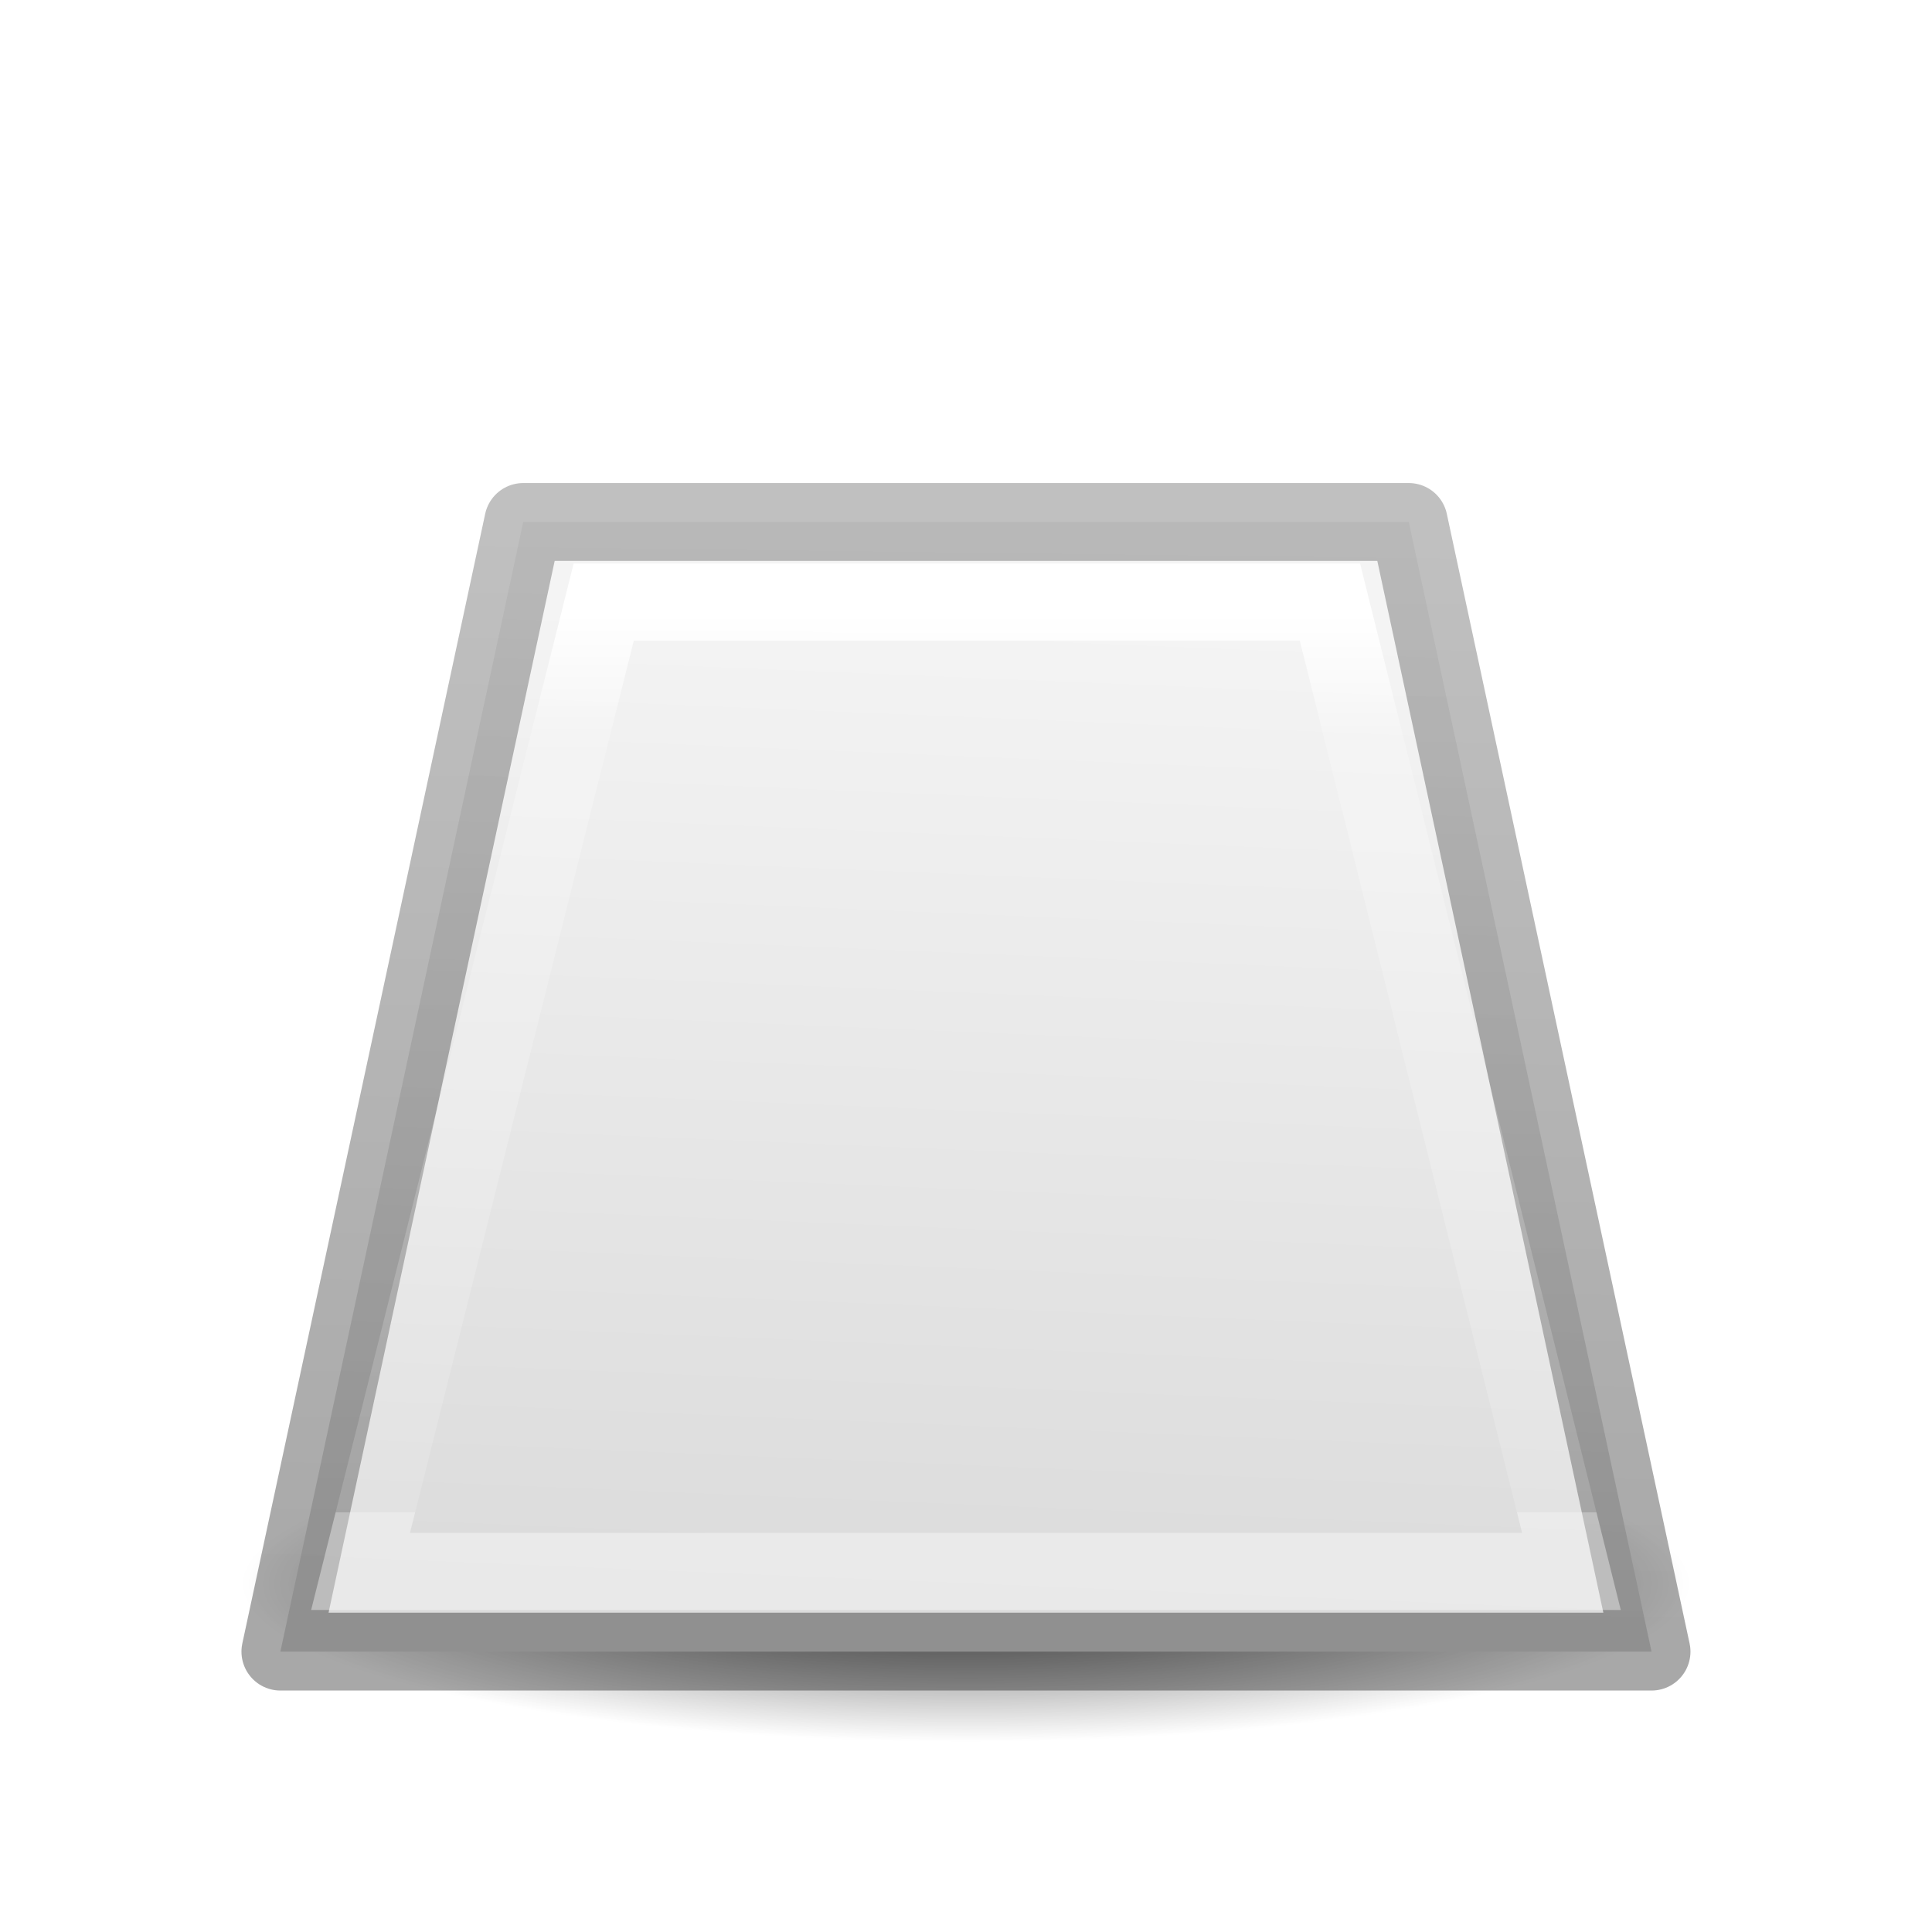
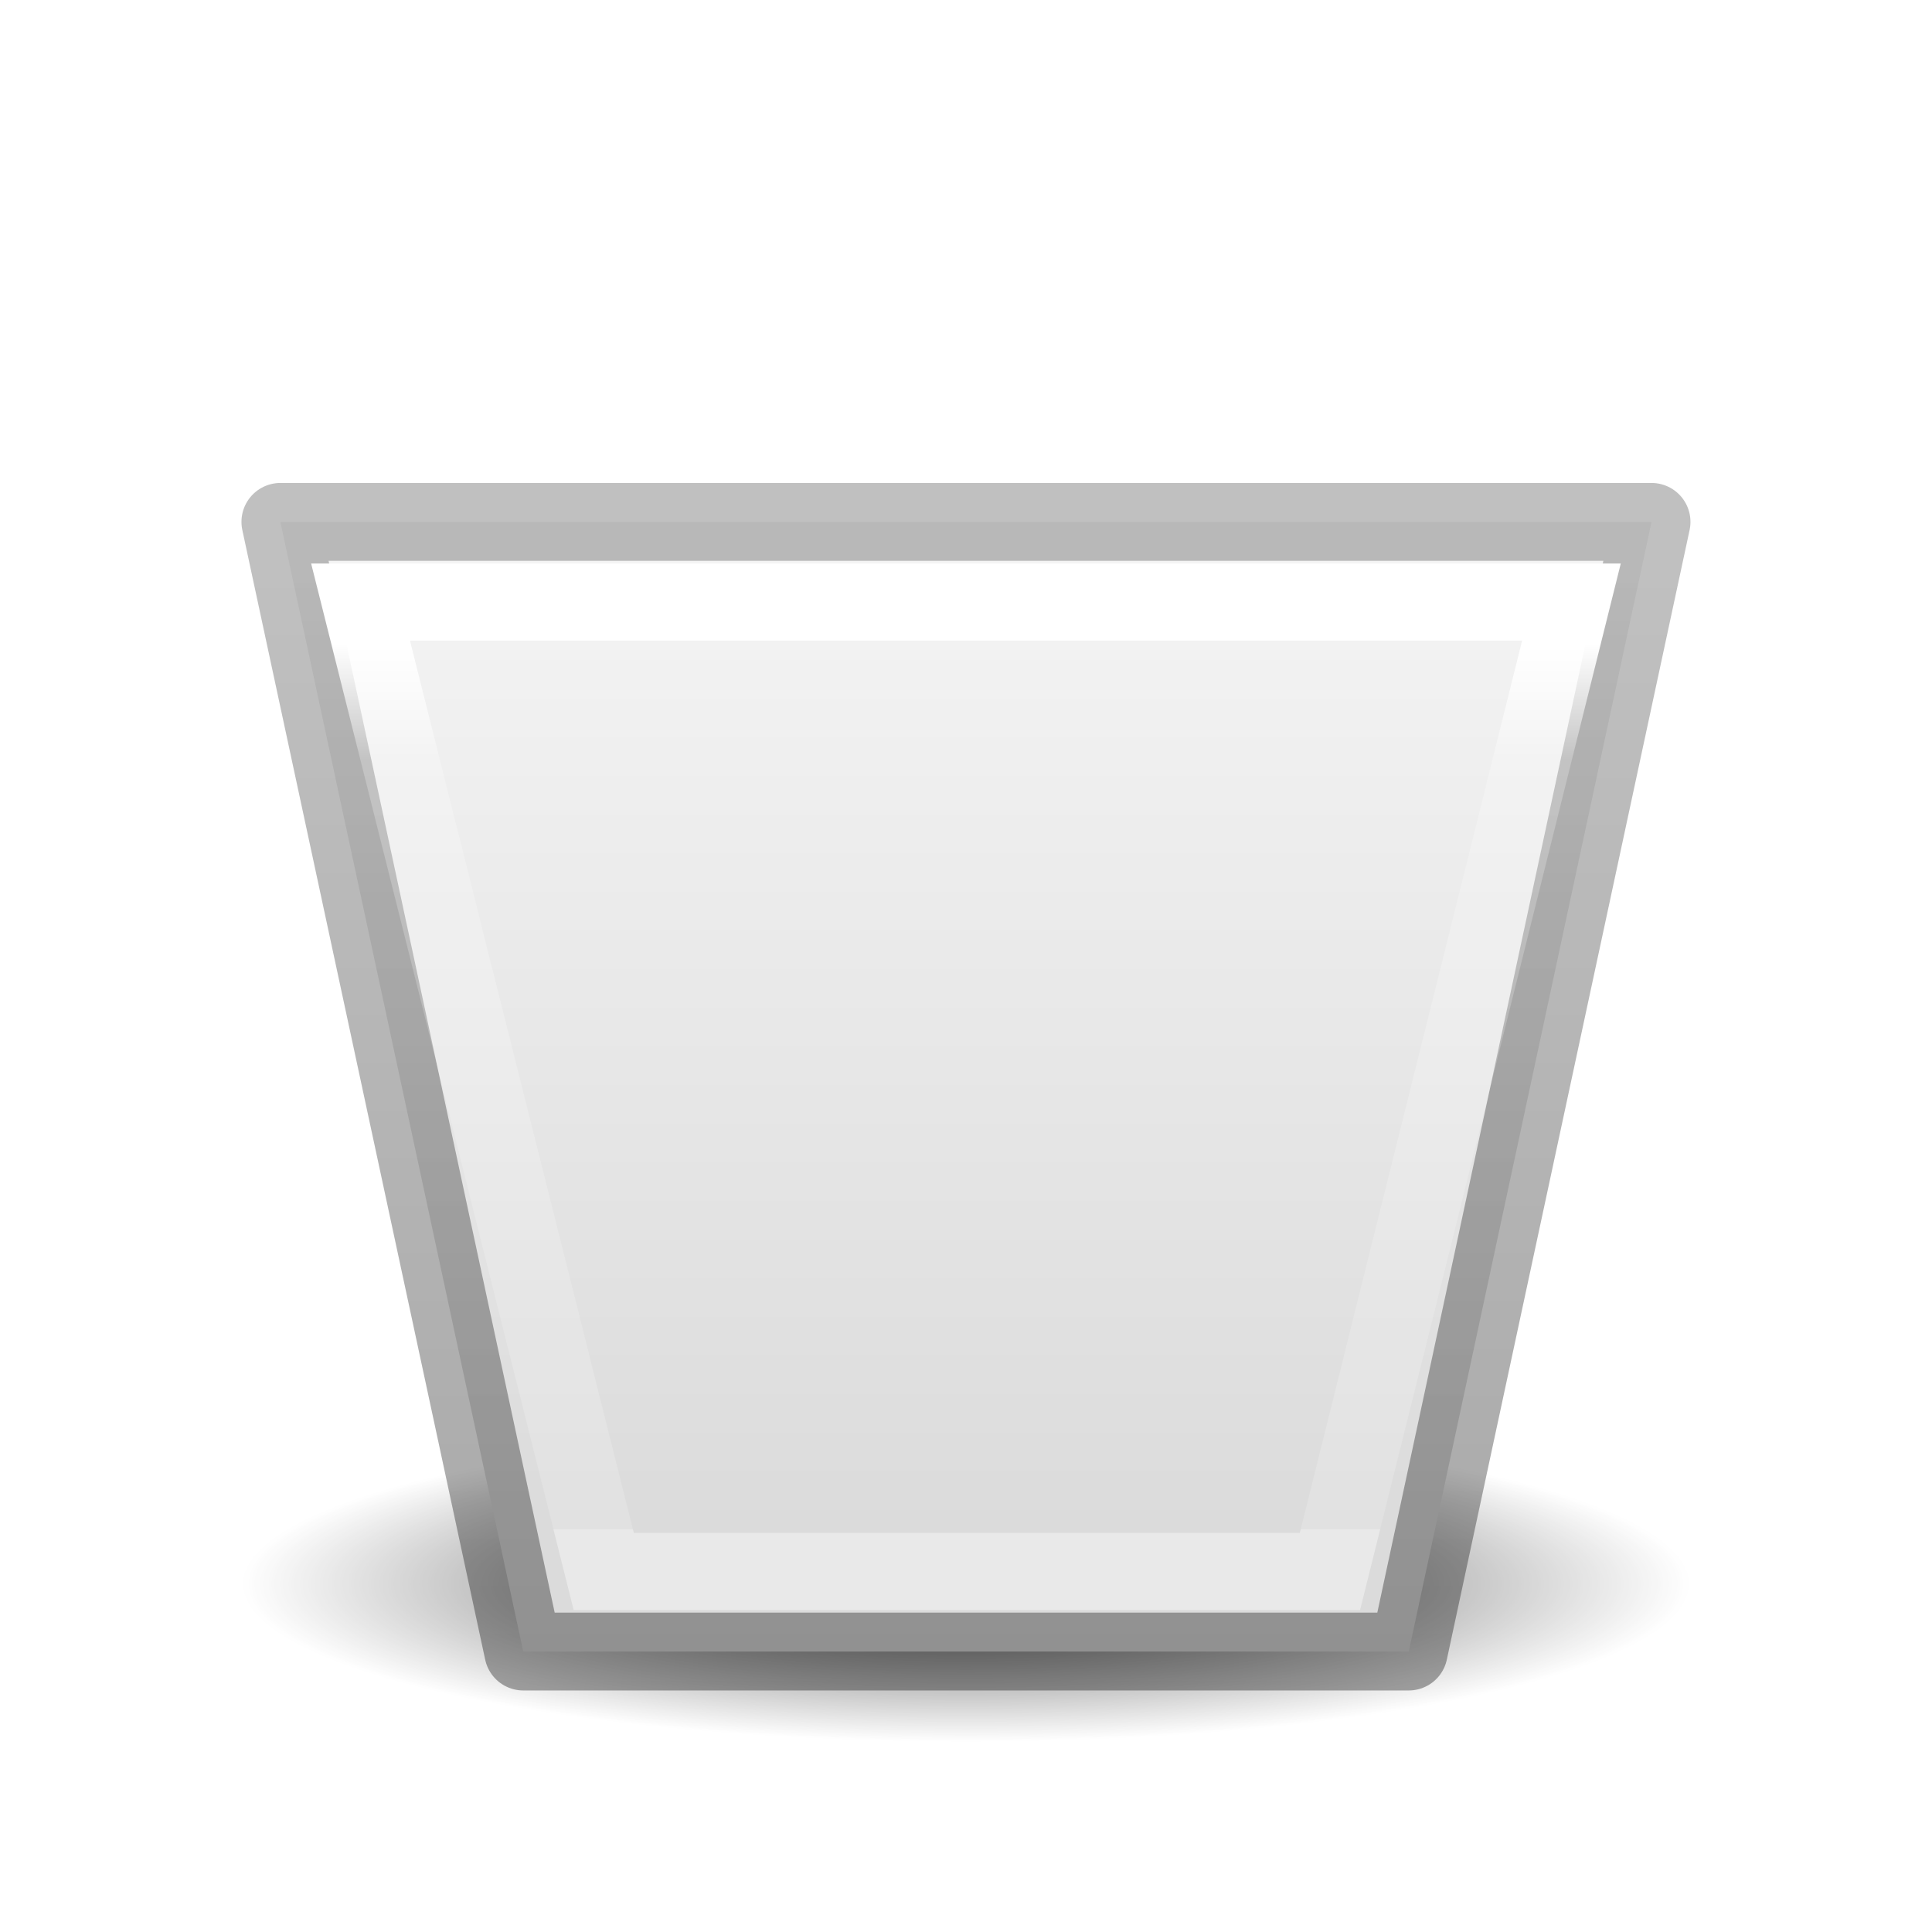
<svg xmlns="http://www.w3.org/2000/svg" height="24" width="24">
-   <linearGradient id="a" gradientUnits="userSpaceOnUse" x1="12.458" x2="11.949" y1="5.703" y2="17.907">
+   <linearGradient id="a" gradientTransform="matrix(1 0 0 -1 0 23)" gradientUnits="userSpaceOnUse" x1="18" x2="18" y1="18" y2="6">
    <stop offset="0" stop-color="#f4f4f4" />
    <stop offset="1" stop-color="#dbdbdb" />
  </linearGradient>
-   <linearGradient id="b" gradientUnits="userSpaceOnUse" x1="14.34" x2="14.337" y1="5.602" y2="16.788">
+   <linearGradient id="b" gradientTransform="matrix(1 0 0 -1 0 23)" gradientUnits="userSpaceOnUse" x1="15" x2="15" y1="17" y2="6">
    <stop offset="0" stop-color="#fff" />
    <stop offset=".132" stop-color="#fff" stop-opacity=".235" />
    <stop offset="1" stop-color="#fff" stop-opacity=".157" />
    <stop offset="1" stop-color="#fff" stop-opacity=".392" />
  </linearGradient>
-   <linearGradient id="c" gradientUnits="userSpaceOnUse" x1="8.034" x2="8.2" y1="18.044" y2="4.525">
+   <linearGradient id="c" gradientTransform="matrix(1 0 0 -1 0 23)" gradientUnits="userSpaceOnUse" x1="5" x2="5" y1="4" y2="18">
    <stop offset="0" stop-opacity=".34" />
    <stop offset="1" stop-opacity=".247" />
  </linearGradient>
  <radialGradient id="d" cx="2.25" cy="16" gradientTransform="matrix(.5333333 0 0 .1163379 10.8 15.81324)" gradientUnits="userSpaceOnUse" r="16.875">
    <stop offset="0" />
    <stop offset="1" stop-opacity="0" />
  </radialGradient>
  <g transform="translate(0 2)">
    <ellipse cx="12" cy="17.675" display="block" fill="url(#d)" fill-rule="evenodd" opacity=".711" rx="9" ry="1.963" />
-     <path d="m6.5 4.484h11l3.016 14.033h-17.033z" fill="url(#a)" stroke="url(#c)" stroke-linecap="round" stroke-linejoin="round" stroke-width=".967" />
-     <path d="m7.5 5.479h9.021l3 12.042h-15.042z" fill="none" stroke="url(#b)" stroke-width=".958" />
+     <path d="m6.5 18.516h11l3.016-14.033h-17.033z" fill="url(#a)" stroke="url(#c)" stroke-linecap="round" stroke-linejoin="round" stroke-width=".967" />
+     <path d="m7.5 17.521h9.021l3-12.042h-15.042z" fill="none" stroke="url(#b)" stroke-width=".958" />
  </g>
</svg>
